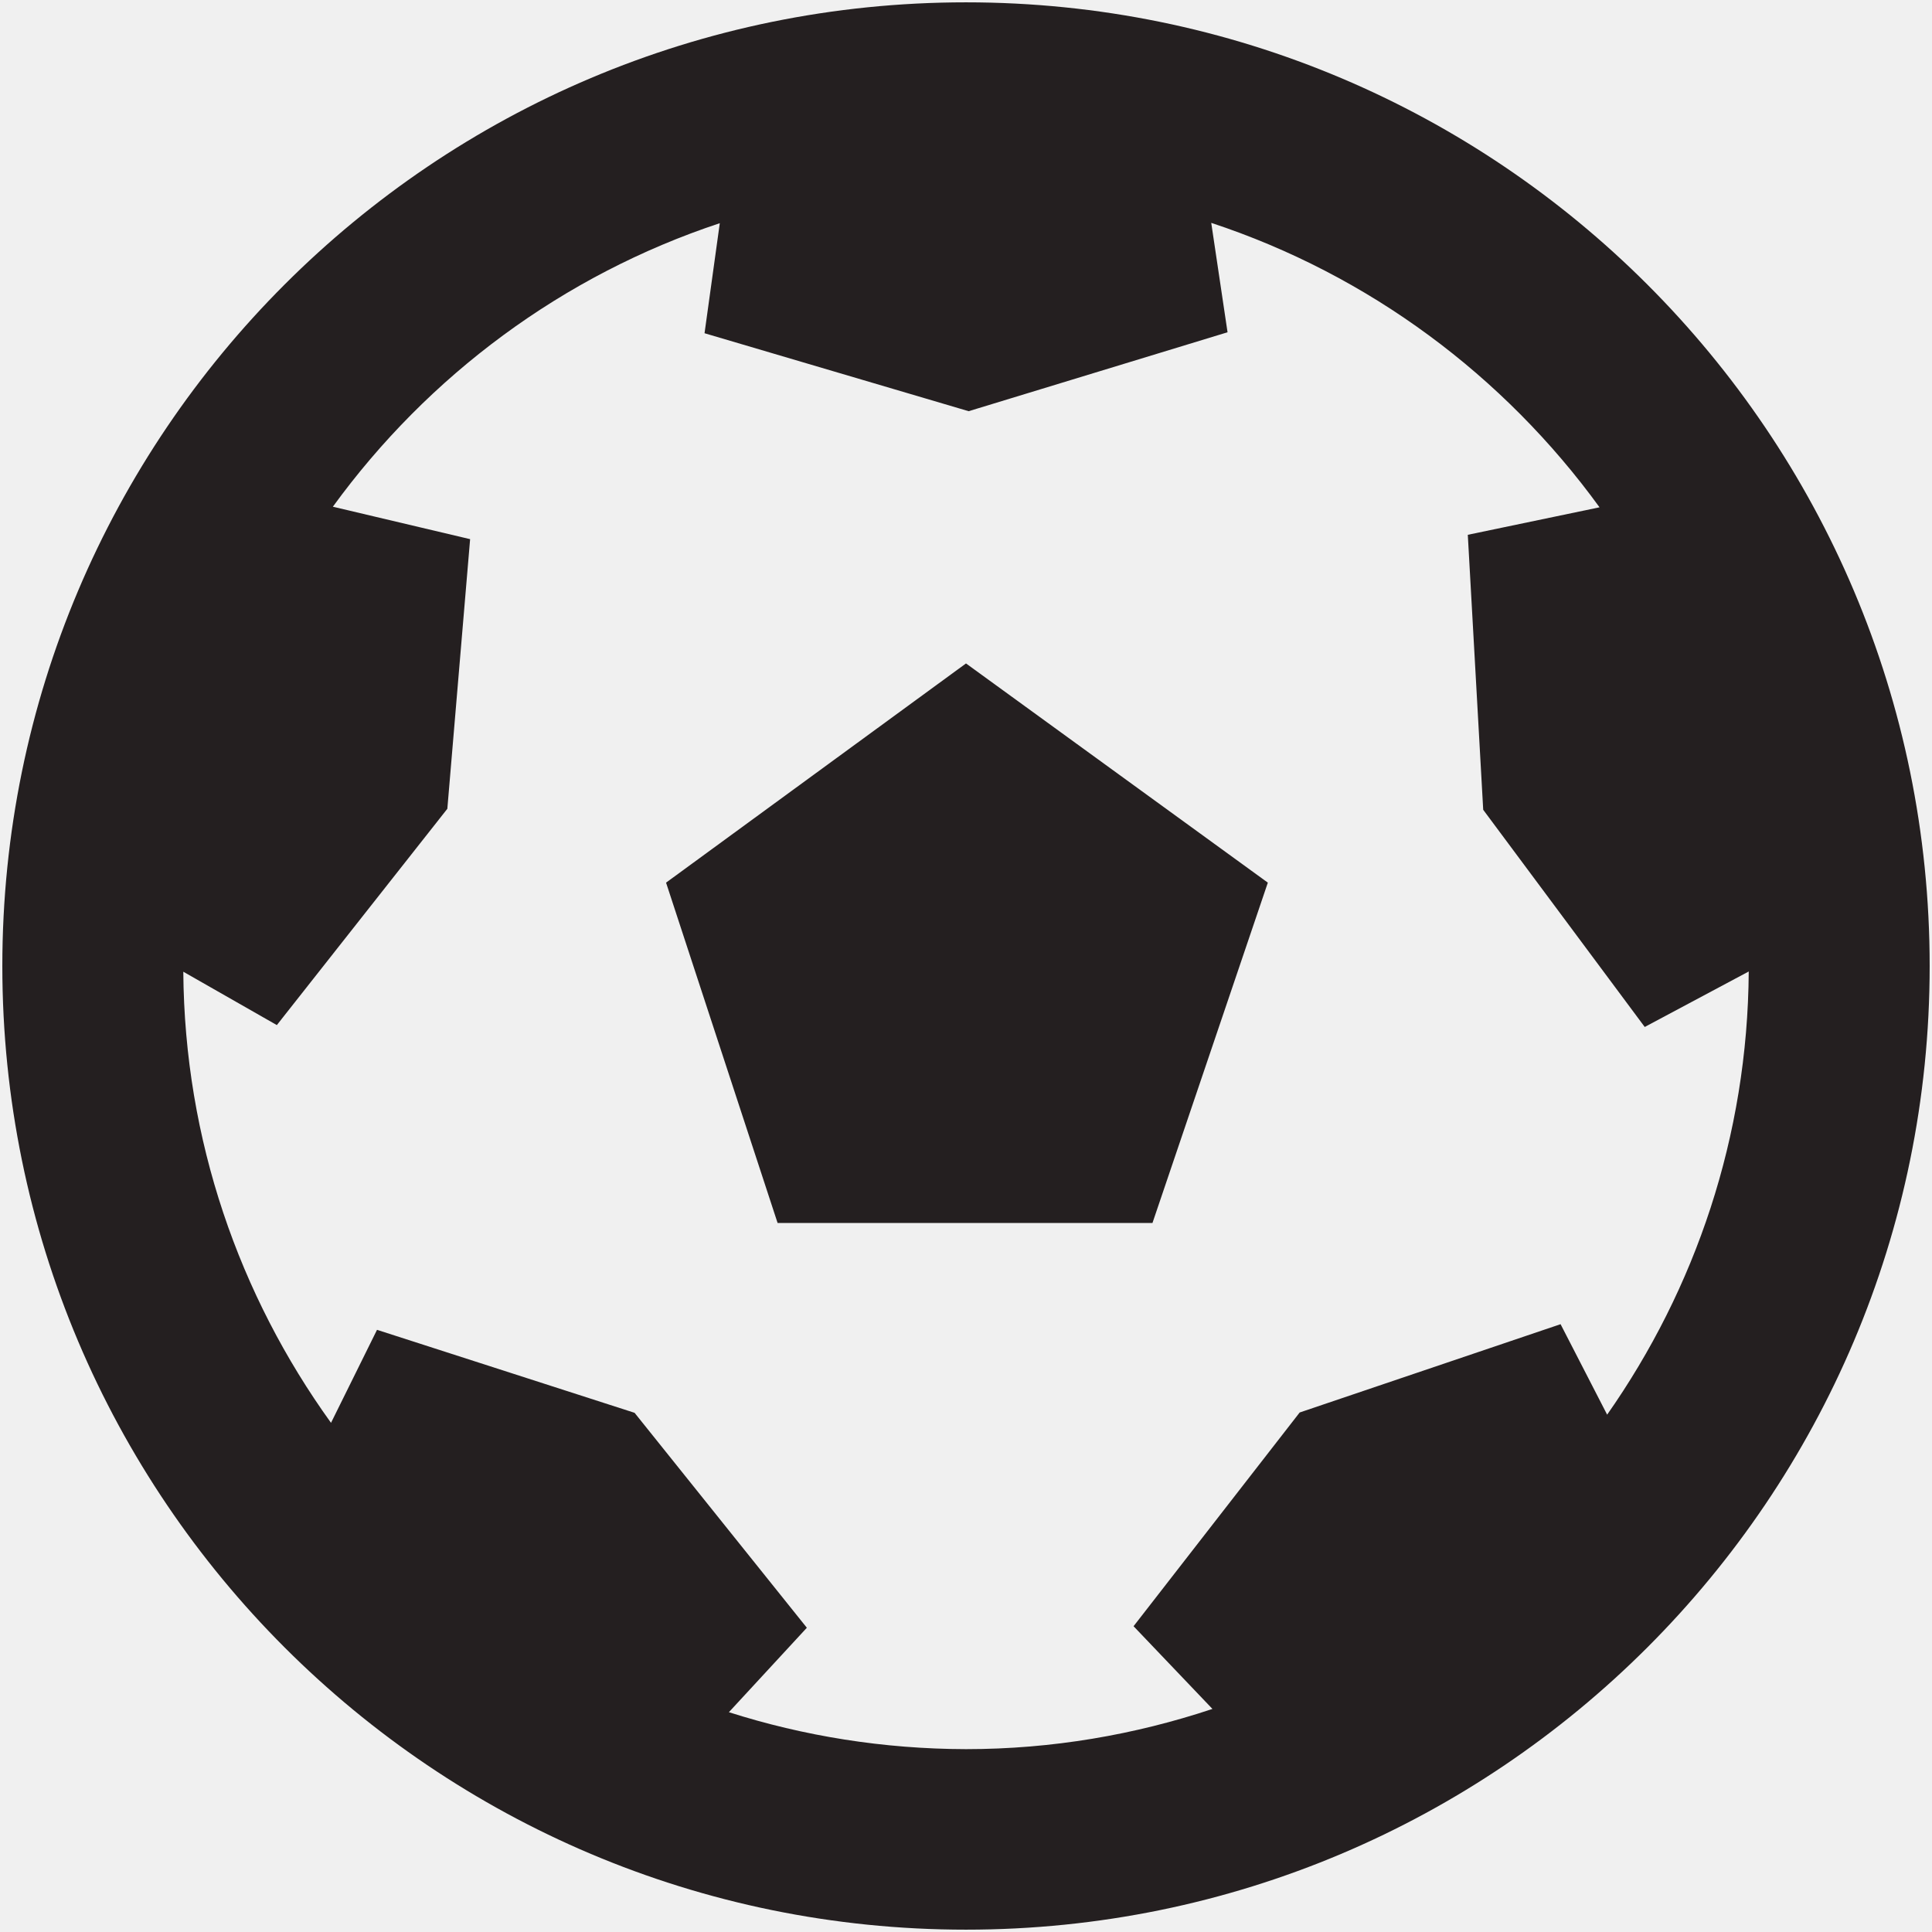
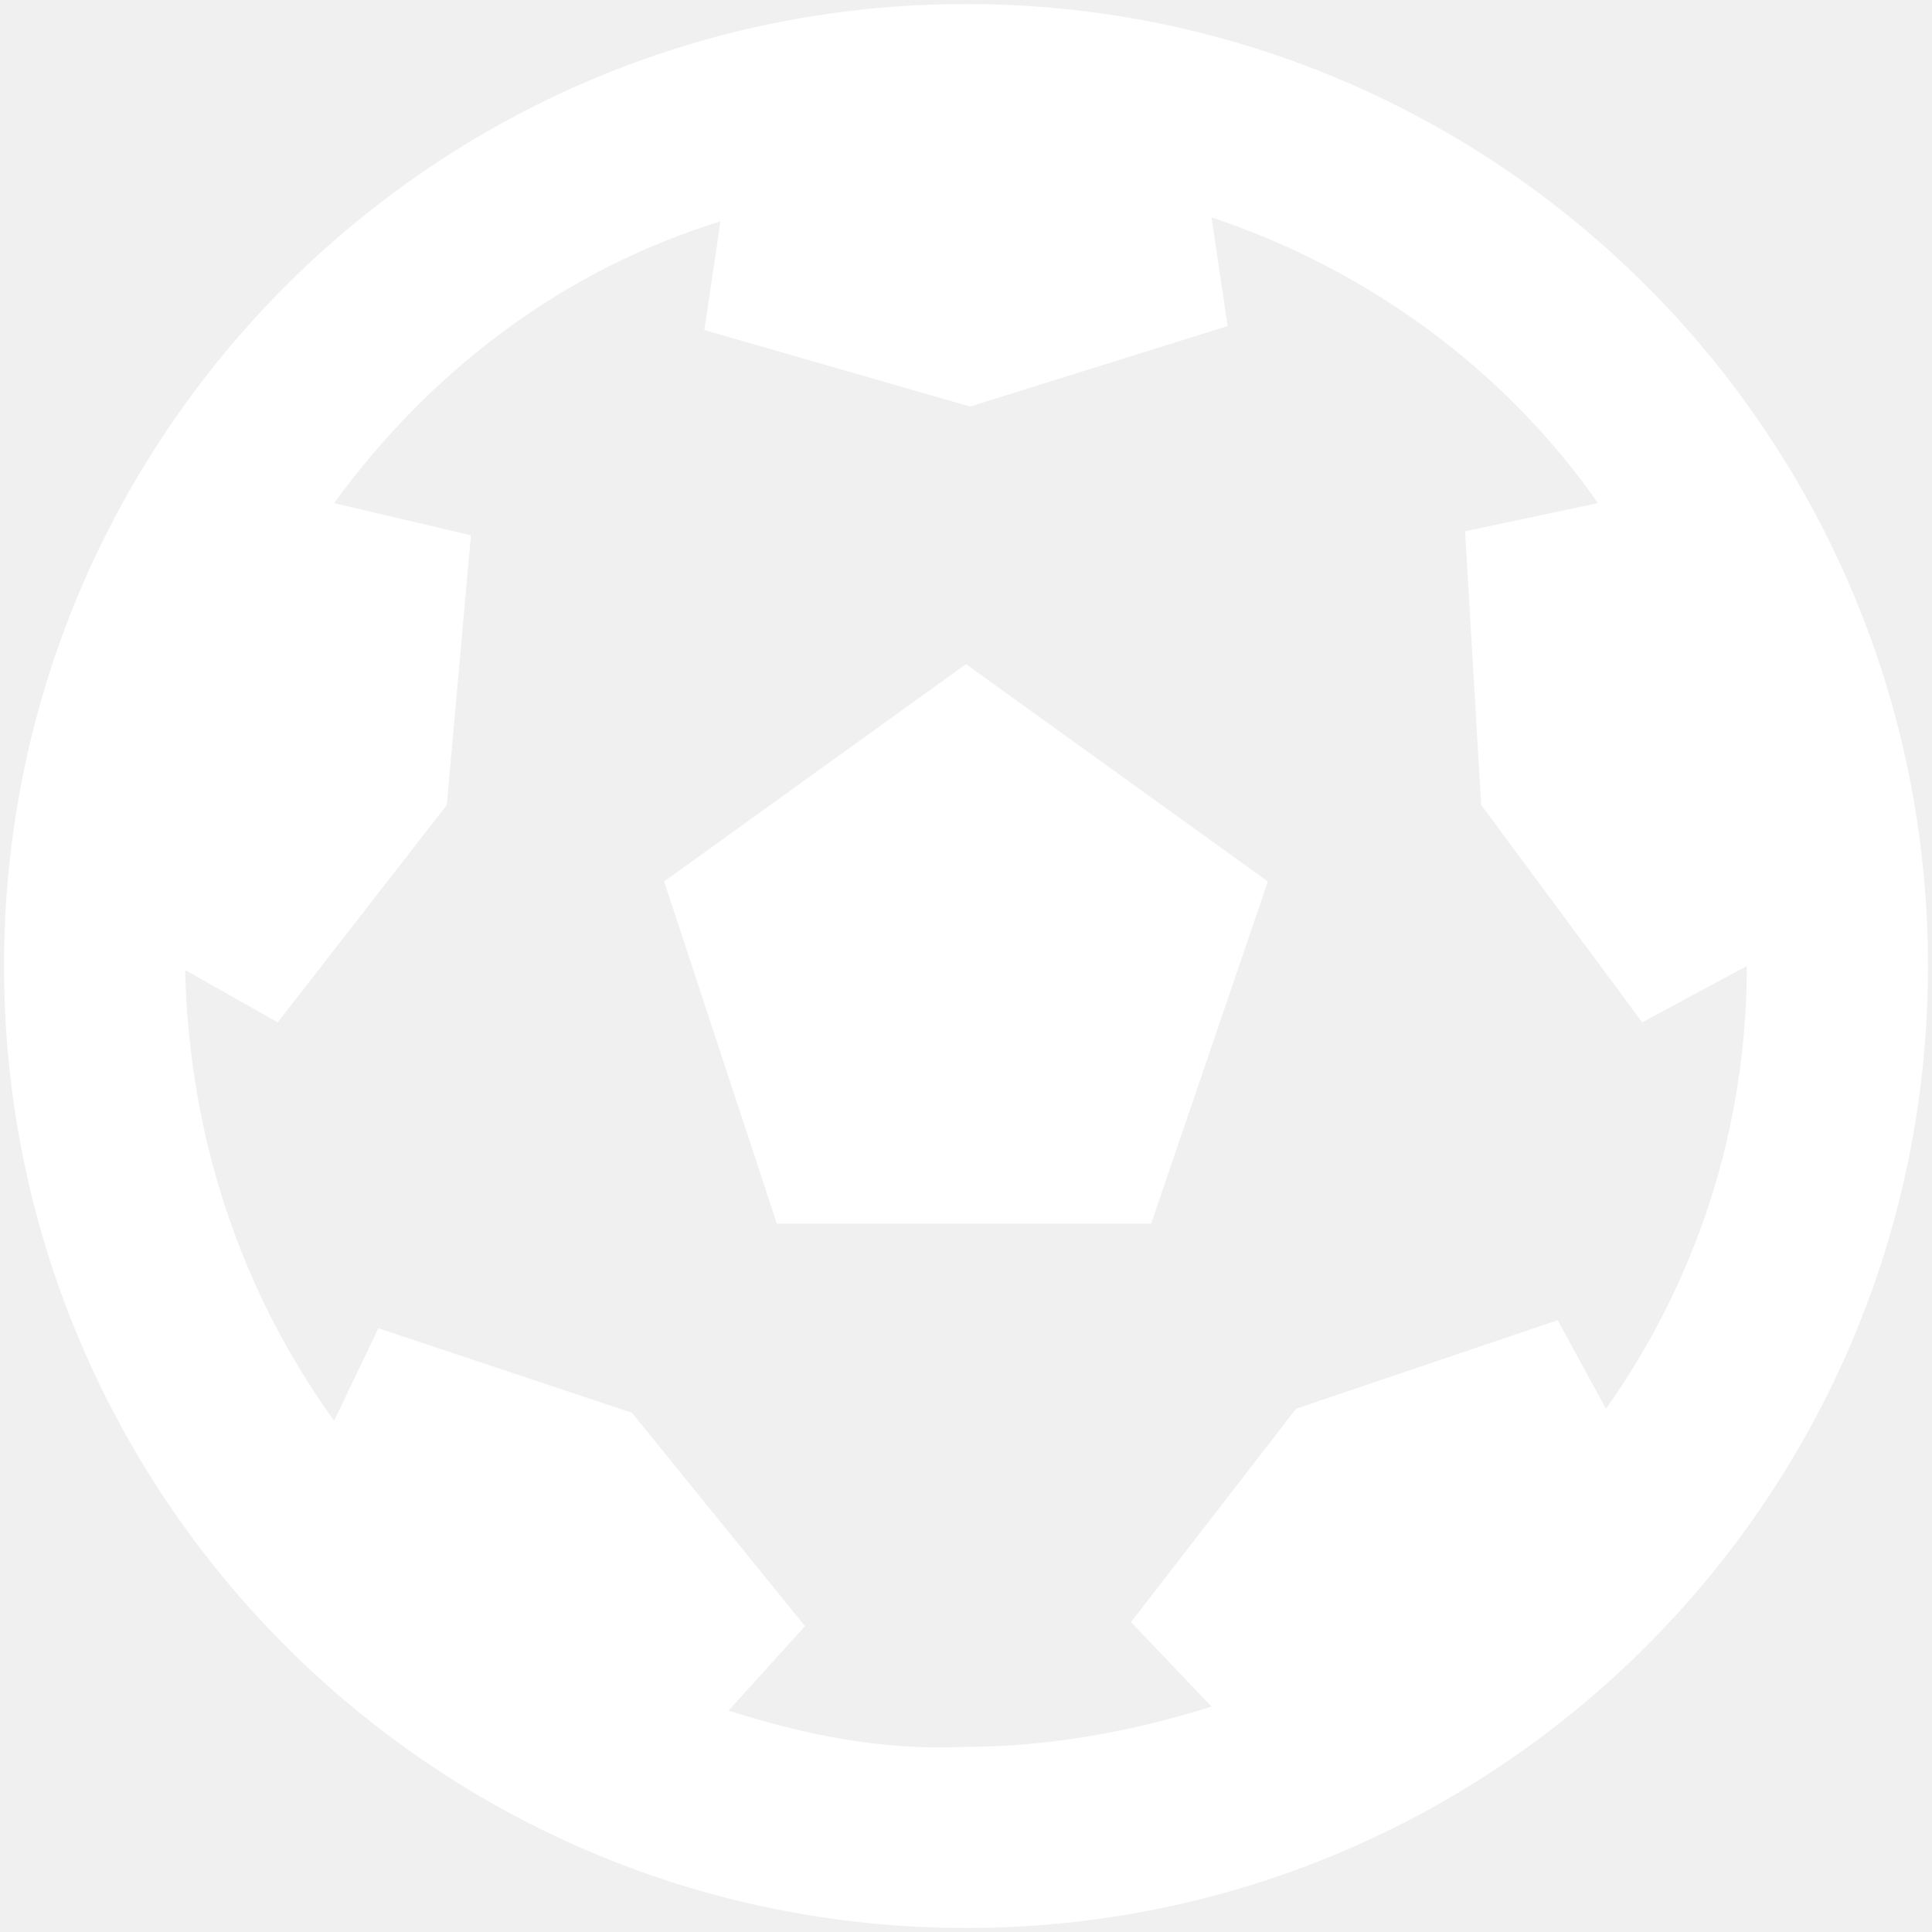
- <svg xmlns="http://www.w3.org/2000/svg" enable-background="new 0 0 48 48" height="48px" version="1.1" viewBox="0 0 48 48" width="48px" xml:space="preserve">
+ <svg xmlns="http://www.w3.org/2000/svg" version="1.1" id="Layer_1" x="0px" y="0px" viewBox="0 0 48 48" style="enable-background:new 0 0 48 48;" xml:space="preserve">
+   <style type="text/css">
+ 	.st0{fill:#FFFFFF;}
+ </style>
  <g id="Layer_4">
    <g>
-       <path d="M24,0.058C10.776,0.058,0.058,10.776,0.058,24c0,13.222,10.718,23.942,23.942,23.942    c13.222,0,23.942-10.721,23.942-23.942C47.942,10.776,37.222,0.058,24,0.058z M18.109,42.539l1.937-2.098l-4.28-5.34l-6.399-2.062    L8.224,35.35c-2.277-3.161-3.639-7.021-3.67-11.208l2.324,1.326l4.236-5.374l0.566-6.699l-3.41-0.806    c2.368-3.258,5.712-5.752,9.613-7.044l-0.379,2.734l6.562,1.937l6.432-1.961l-0.405-2.718c3.918,1.292,7.274,3.798,9.647,7.067    l-3.273,0.683l0.383,6.832l4.013,5.396l2.584-1.379c-0.026,4.097-1.328,7.888-3.518,11.011l-1.157-2.248l-6.482,2.194l-4.127,5.31    l1.96,2.055c-1.926,0.641-3.981,0.999-6.122,0.999C21.946,43.453,19.967,43.131,18.109,42.539z" fill="#241F20" />
-       <polygon fill="#241F20" points="31.499,21.929 24,16.483 16.548,21.929 19.319,30.384 28.633,30.384   " />
+       <path class="st0" d="M24,0.1C10.8,0.1,0.1,10.8,0.1,24c0,13.2,10.7,23.9,23.9,23.9c13.2,0,23.9-10.7,23.9-23.9    C47.9,10.8,37.2,0.1,24,0.1z M18.1,42.5l1.9-2.1l-4.3-5.3L9.4,33l-1.1,2.3c-2.3-3.2-3.6-7-3.7-11.2l2.3,1.3l4.2-5.4l0.6-6.7    l-3.4-0.8c2.4-3.3,5.7-5.8,9.6-7l-0.4,2.7l6.6,1.9l6.4-2l-0.4-2.7c3.9,1.3,7.3,3.8,9.6,7.1l-3.3,0.7l0.4,6.8l4,5.4l2.6-1.4    c0,4.1-1.3,7.9-3.5,11l-1.2-2.2l-6.5,2.2l-4.1,5.3l2,2.1c-1.9,0.6-4,1-6.1,1C21.9,43.5,20,43.1,18.1,42.5z" />
+       <polygon class="st0" points="31.5,21.9 24,16.5 16.5,21.9 19.3,30.4 28.6,30.4   " />
    </g>
  </g>
</svg>
